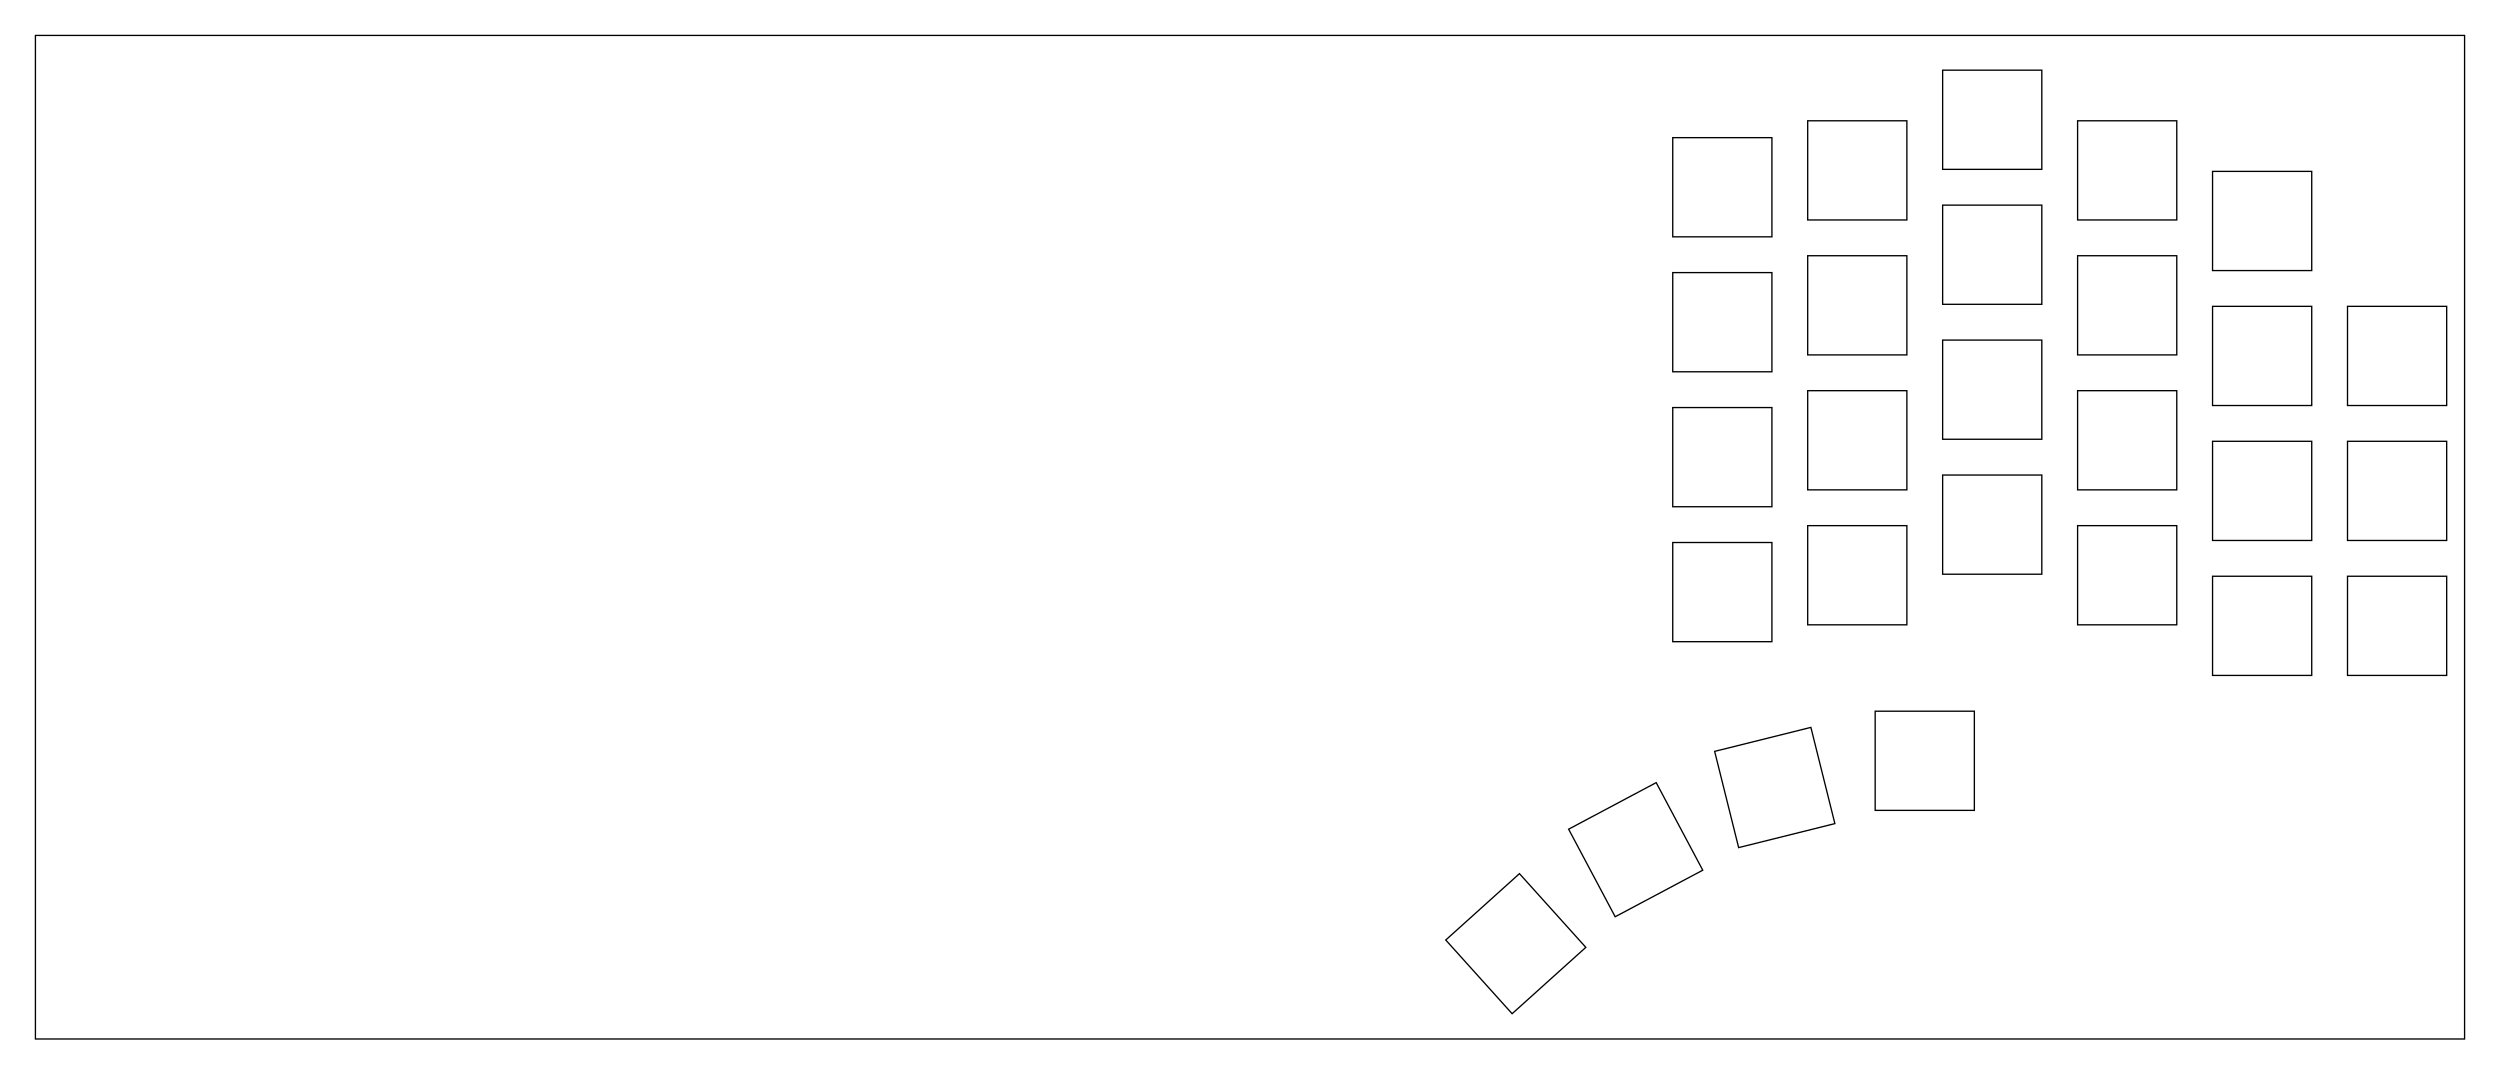
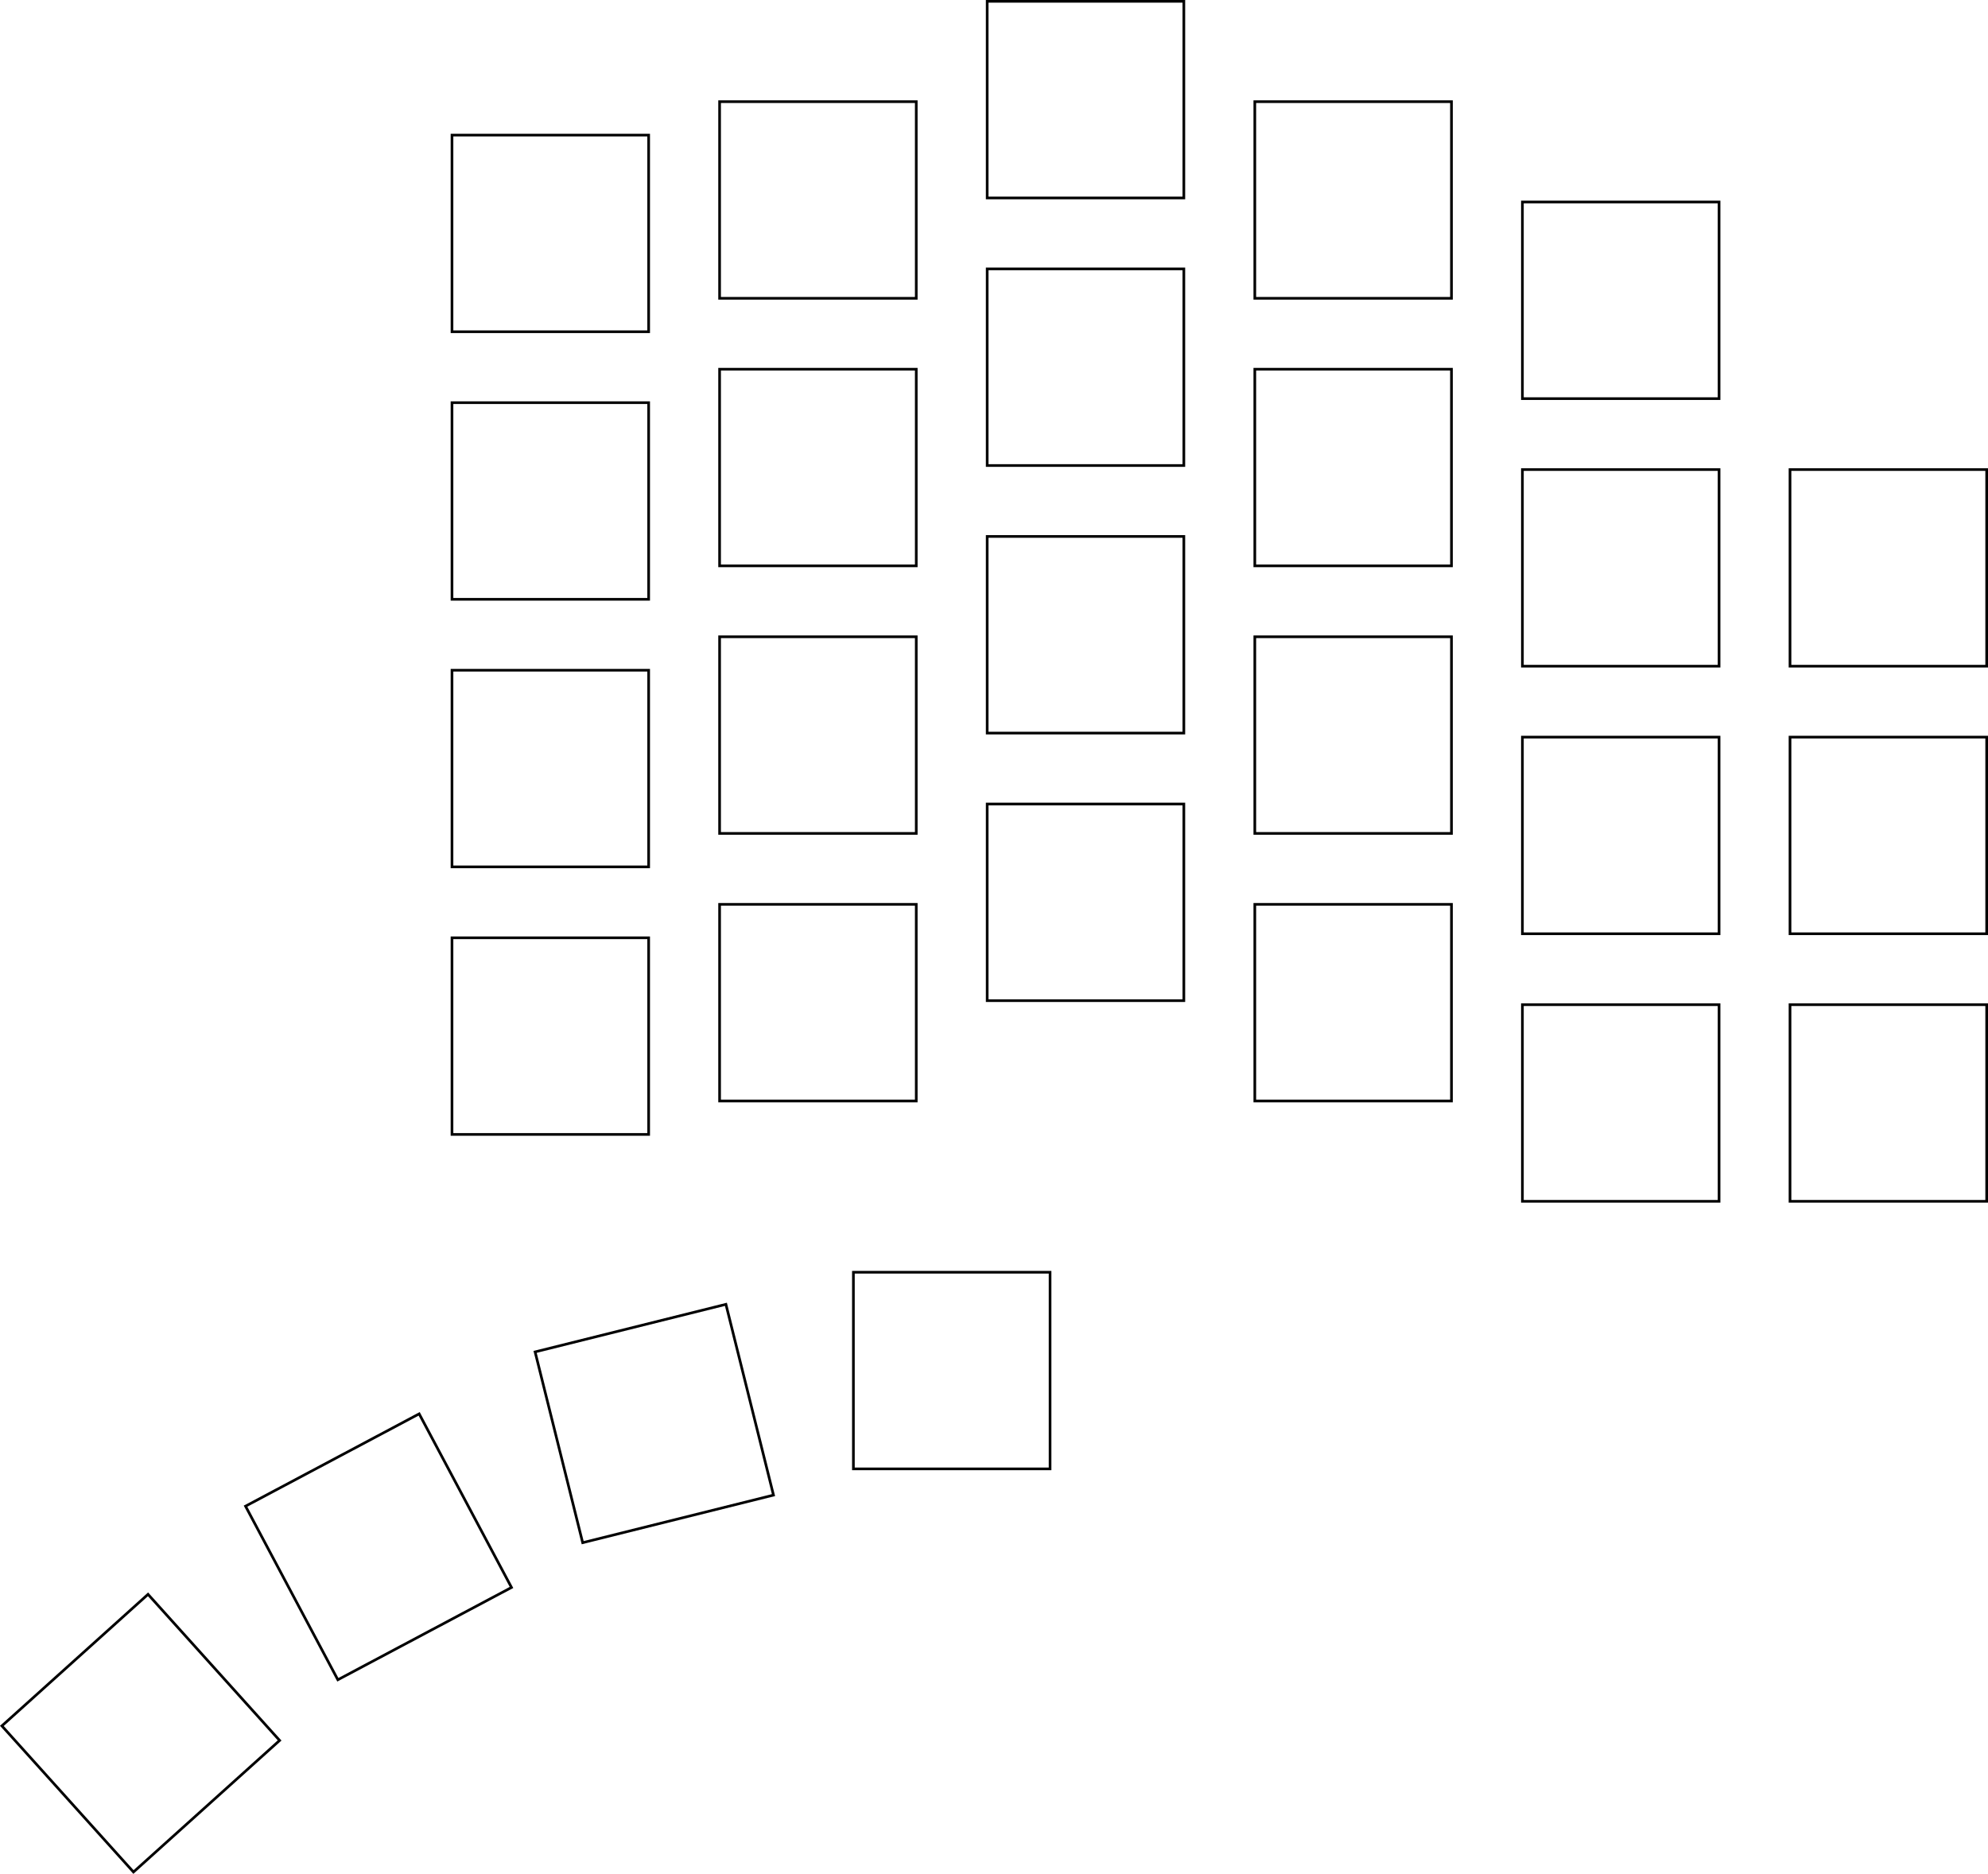
- <svg xmlns="http://www.w3.org/2000/svg" width="352.901mm" height="151.664mm" viewBox="0.000 0.000 352.901 151.664">
-   <polygon points="347.901,146.664 5.000,146.664 5.000,5.000 347.901,5.000" style="fill:none;stroke-width:0.05mm;stroke:black" />
-   <polygon points="204.082,132.692 213.450,143.096 223.854,133.729 214.486,123.325" style="fill:none;stroke-width:0.05mm;stroke:black" />
-   <polygon points="221.427,117.048 227.999,129.408 240.361,122.836 233.788,110.475" style="fill:none;stroke-width:0.05mm;stroke:black" />
-   <polygon points="242.041,106.064 245.428,119.648 259.012,116.261 255.625,102.677" style="fill:none;stroke-width:0.05mm;stroke:black" />
-   <polygon points="264.700,100.393 264.700,114.393 278.700,114.393 278.700,100.393" style="fill:none;stroke-width:0.05mm;stroke:black" />
-   <polygon points="312.325,81.343 312.325,95.343 326.325,95.343 326.325,81.343" style="fill:none;stroke-width:0.05mm;stroke:black" />
-   <polygon points="331.375,81.343 331.375,95.343 345.375,95.343 345.375,81.343" style="fill:none;stroke-width:0.05mm;stroke:black" />
-   <polygon points="236.125,76.581 236.125,90.581 250.125,90.581 250.125,76.581" style="fill:none;stroke-width:0.05mm;stroke:black" />
-   <polygon points="255.175,74.200 255.175,88.200 269.175,88.200 269.175,74.200" style="fill:none;stroke-width:0.05mm;stroke:black" />
-   <polygon points="293.275,74.200 293.275,88.200 307.275,88.200 307.275,74.200" style="fill:none;stroke-width:0.05mm;stroke:black" />
-   <polygon points="274.224,67.056 274.224,81.056 288.224,81.056 288.224,67.056" style="fill:none;stroke-width:0.05mm;stroke:black" />
-   <polygon points="312.325,62.293 312.325,76.293 326.325,76.293 326.325,62.293" style="fill:none;stroke-width:0.05mm;stroke:black" />
-   <polygon points="331.375,62.293 331.375,76.293 345.375,76.293 345.375,62.293" style="fill:none;stroke-width:0.05mm;stroke:black" />
-   <polygon points="236.125,57.531 236.125,71.531 250.125,71.531 250.125,57.531" style="fill:none;stroke-width:0.05mm;stroke:black" />
-   <polygon points="255.175,55.149 255.175,69.149 269.175,69.149 269.175,55.149" style="fill:none;stroke-width:0.05mm;stroke:black" />
-   <polygon points="293.275,55.149 293.275,69.149 307.275,69.149 307.275,55.149" style="fill:none;stroke-width:0.05mm;stroke:black" />
-   <polygon points="274.224,48.006 274.224,62.006 288.224,62.006 288.224,48.006" style="fill:none;stroke-width:0.05mm;stroke:black" />
-   <polygon points="312.325,43.243 312.325,57.243 326.325,57.243 326.325,43.243" style="fill:none;stroke-width:0.05mm;stroke:black" />
-   <polygon points="331.375,43.243 331.375,57.243 345.375,57.243 345.375,43.243" style="fill:none;stroke-width:0.05mm;stroke:black" />
-   <polygon points="236.125,38.481 236.125,52.481 250.125,52.481 250.125,38.481" style="fill:none;stroke-width:0.05mm;stroke:black" />
-   <polygon points="255.175,36.099 255.175,50.099 269.175,50.099 269.175,36.099" style="fill:none;stroke-width:0.05mm;stroke:black" />
-   <polygon points="293.275,36.099 293.275,50.099 307.275,50.099 307.275,36.099" style="fill:none;stroke-width:0.05mm;stroke:black" />
-   <polygon points="274.224,28.956 274.224,42.956 288.224,42.956 288.224,28.956" style="fill:none;stroke-width:0.05mm;stroke:black" />
-   <polygon points="312.325,24.193 312.325,38.193 326.325,38.193 326.325,24.193" style="fill:none;stroke-width:0.05mm;stroke:black" />
-   <polygon points="236.125,19.431 236.125,33.431 250.125,33.431 250.125,19.431" style="fill:none;stroke-width:0.05mm;stroke:black" />
-   <polygon points="255.175,17.050 255.175,31.050 269.175,31.050 269.175,17.050" style="fill:none;stroke-width:0.05mm;stroke:black" />
-   <polygon points="293.275,17.050 293.275,31.050 307.275,31.050 307.275,17.050" style="fill:none;stroke-width:0.05mm;stroke:black" />
-   <polygon points="274.224,9.906 274.224,23.906 288.224,23.906 288.224,9.906" style="fill:none;stroke-width:0.05mm;stroke:black" />
+ <svg xmlns="http://www.w3.org/2000/svg" width="141.521mm" height="133.418mm" viewBox="0 0 141.521 133.418" version="1.1" id="svg58">
+   <defs id="defs62" />
+   <polygon points="223.854,133.729 214.486,123.325 204.082,132.692 213.45,143.096 " style="fill:none;stroke:#000000;stroke-width:0.05mm" id="polygon4" transform="translate(-203.9486,-9.811512)" />
+   <polygon points="240.361,122.836 233.788,110.475 221.427,117.048 227.999,129.408 " style="fill:none;stroke:#000000;stroke-width:0.05mm" id="polygon6" transform="translate(-203.9486,-9.811512)" />
+   <polygon points="259.012,116.261 255.625,102.677 242.041,106.064 245.428,119.648 " style="fill:none;stroke:#000000;stroke-width:0.05mm" id="polygon8" transform="translate(-203.9486,-9.811512)" />
+   <polygon points="278.7,114.393 278.7,100.393 264.7,100.393 264.7,114.393 " style="fill:none;stroke:#000000;stroke-width:0.05mm" id="polygon10" transform="translate(-203.9486,-9.811512)" />
+   <polygon points="326.325,95.343 326.325,81.343 312.325,81.343 312.325,95.343 " style="fill:none;stroke:#000000;stroke-width:0.05mm" id="polygon12" transform="translate(-203.9486,-9.811512)" />
+   <polygon points="345.375,95.343 345.375,81.343 331.375,81.343 331.375,95.343 " style="fill:none;stroke:#000000;stroke-width:0.05mm" id="polygon14" transform="translate(-203.9486,-9.811512)" />
+   <polygon points="250.125,90.581 250.125,76.581 236.125,76.581 236.125,90.581 " style="fill:none;stroke:#000000;stroke-width:0.05mm" id="polygon16" transform="translate(-203.9486,-9.811512)" />
+   <polygon points="269.175,88.2 269.175,74.2 255.175,74.2 255.175,88.2 " style="fill:none;stroke:#000000;stroke-width:0.05mm" id="polygon18" transform="translate(-203.9486,-9.811512)" />
+   <polygon points="307.275,88.2 307.275,74.2 293.275,74.2 293.275,88.2 " style="fill:none;stroke:#000000;stroke-width:0.05mm" id="polygon20" transform="translate(-203.9486,-9.811512)" />
+   <polygon points="288.224,81.056 288.224,67.056 274.224,67.056 274.224,81.056 " style="fill:none;stroke:#000000;stroke-width:0.05mm" id="polygon22" transform="translate(-203.9486,-9.811512)" />
+   <polygon points="326.325,76.293 326.325,62.293 312.325,62.293 312.325,76.293 " style="fill:none;stroke:#000000;stroke-width:0.05mm" id="polygon24" transform="translate(-203.9486,-9.811512)" />
+   <polygon points="345.375,76.293 345.375,62.293 331.375,62.293 331.375,76.293 " style="fill:none;stroke:#000000;stroke-width:0.05mm" id="polygon26" transform="translate(-203.9486,-9.811512)" />
+   <polygon points="250.125,71.531 250.125,57.531 236.125,57.531 236.125,71.531 " style="fill:none;stroke:#000000;stroke-width:0.05mm" id="polygon28" transform="translate(-203.9486,-9.811512)" />
+   <polygon points="269.175,69.149 269.175,55.149 255.175,55.149 255.175,69.149 " style="fill:none;stroke:#000000;stroke-width:0.05mm" id="polygon30" transform="translate(-203.9486,-9.811512)" />
+   <polygon points="307.275,69.149 307.275,55.149 293.275,55.149 293.275,69.149 " style="fill:none;stroke:#000000;stroke-width:0.05mm" id="polygon32" transform="translate(-203.9486,-9.811512)" />
+   <polygon points="288.224,62.006 288.224,48.006 274.224,48.006 274.224,62.006 " style="fill:none;stroke:#000000;stroke-width:0.05mm" id="polygon34" transform="translate(-203.9486,-9.811512)" />
+   <polygon points="326.325,57.243 326.325,43.243 312.325,43.243 312.325,57.243 " style="fill:none;stroke:#000000;stroke-width:0.05mm" id="polygon36" transform="translate(-203.9486,-9.811512)" />
+   <polygon points="345.375,57.243 345.375,43.243 331.375,43.243 331.375,57.243 " style="fill:none;stroke:#000000;stroke-width:0.05mm" id="polygon38" transform="translate(-203.9486,-9.811512)" />
+   <polygon points="250.125,52.481 250.125,38.481 236.125,38.481 236.125,52.481 " style="fill:none;stroke:#000000;stroke-width:0.05mm" id="polygon40" transform="translate(-203.9486,-9.811512)" />
+   <polygon points="269.175,50.099 269.175,36.099 255.175,36.099 255.175,50.099 " style="fill:none;stroke:#000000;stroke-width:0.05mm" id="polygon42" transform="translate(-203.9486,-9.811512)" />
+   <polygon points="307.275,50.099 307.275,36.099 293.275,36.099 293.275,50.099 " style="fill:none;stroke:#000000;stroke-width:0.05mm" id="polygon44" transform="translate(-203.9486,-9.811512)" />
+   <polygon points="288.224,42.956 288.224,28.956 274.224,28.956 274.224,42.956 " style="fill:none;stroke:#000000;stroke-width:0.05mm" id="polygon46" transform="translate(-203.9486,-9.811512)" />
+   <polygon points="326.325,38.193 326.325,24.193 312.325,24.193 312.325,38.193 " style="fill:none;stroke:#000000;stroke-width:0.05mm" id="polygon48" transform="translate(-203.9486,-9.811512)" />
+   <polygon points="250.125,33.431 250.125,19.431 236.125,19.431 236.125,33.431 " style="fill:none;stroke:#000000;stroke-width:0.05mm" id="polygon50" transform="translate(-203.9486,-9.811512)" />
+   <polygon points="269.175,31.05 269.175,17.05 255.175,17.05 255.175,31.05 " style="fill:none;stroke:#000000;stroke-width:0.05mm" id="polygon52" transform="translate(-203.9486,-9.811512)" />
+   <polygon points="307.275,31.05 307.275,17.05 293.275,17.05 293.275,31.05 " style="fill:none;stroke:#000000;stroke-width:0.05mm" id="polygon54" transform="translate(-203.9486,-9.811512)" />
+   <polygon points="288.224,23.906 288.224,9.906 274.224,9.906 274.224,23.906 " style="fill:none;stroke:#000000;stroke-width:0.05mm" id="polygon56" transform="translate(-203.9486,-9.811512)" />
</svg>
